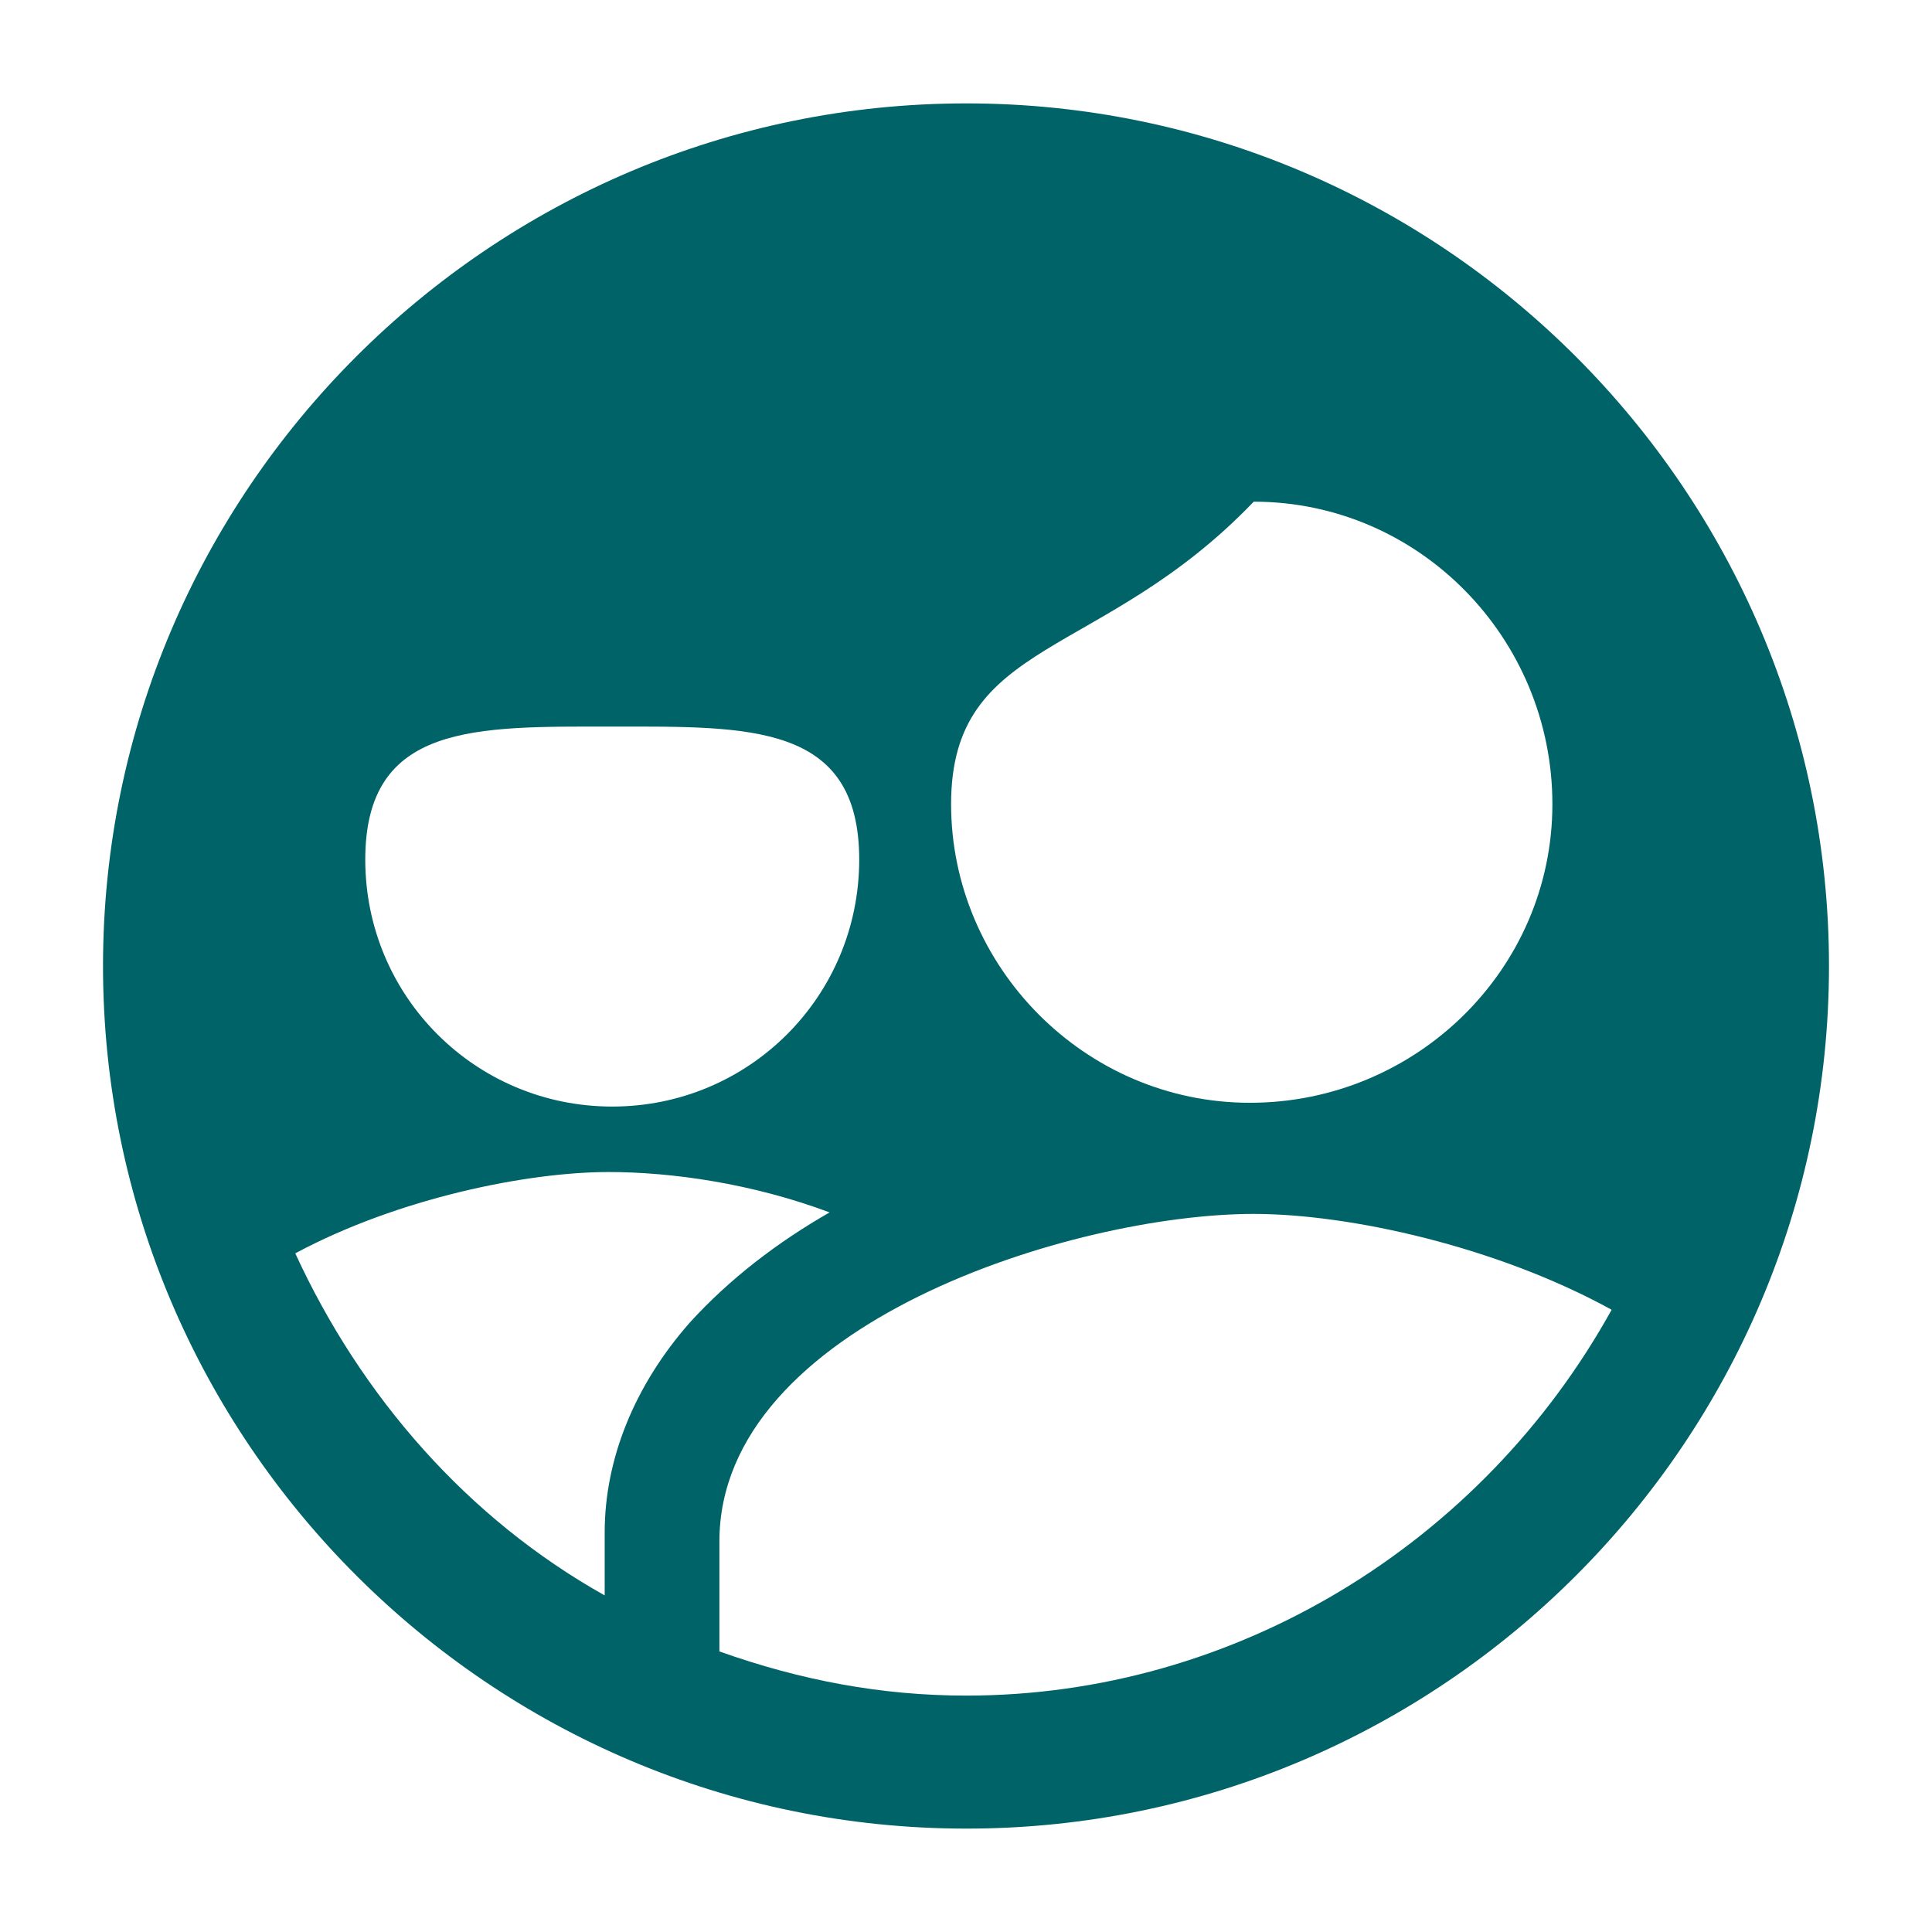
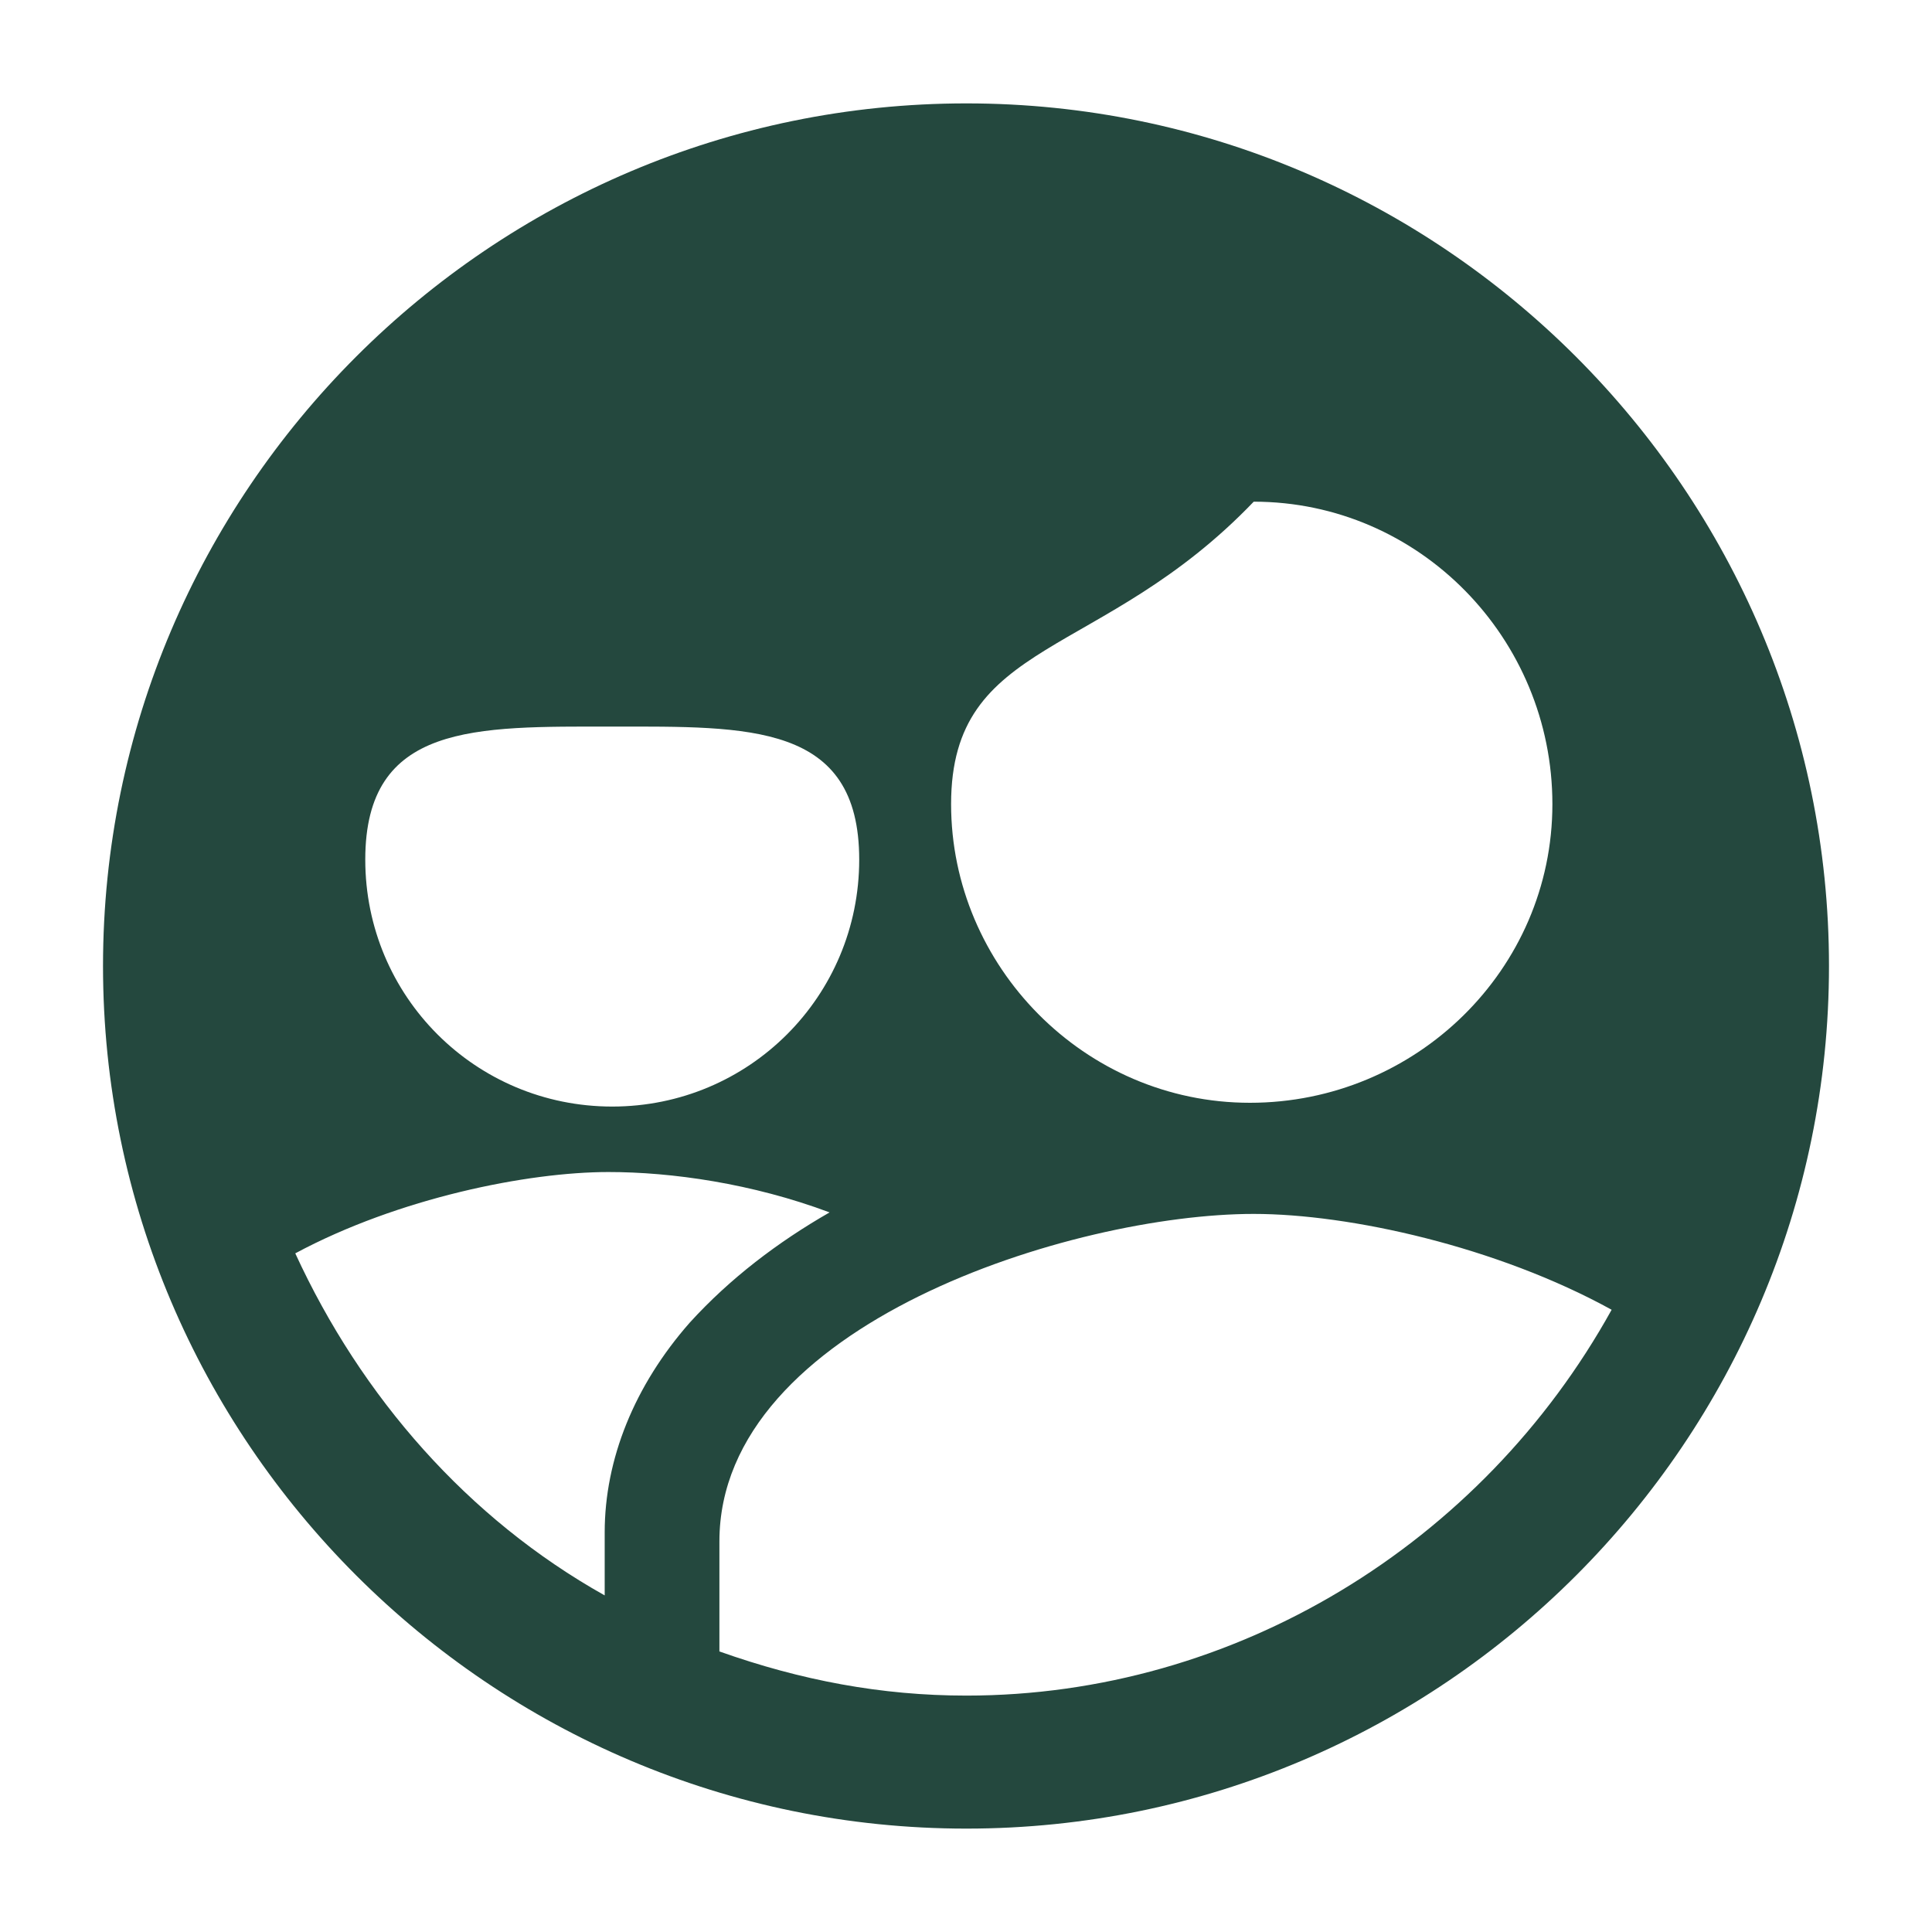
<svg xmlns="http://www.w3.org/2000/svg" enable-background="new 0 0 1024 1024" viewBox="0 0 1024 1024">
-   <path d="m512.2 54.8c-252.2 0-457.6 205.4-457.6 457.2s205.4 457.2 457.6 457.2 457.2-205.4 457.2-457.2-205.4-457.2-457.2-457.2zm152.3 211.1c87.8 0 158.3 72.5 158.3 160.3s-72.5 158.3-160.3 158.3-158.4-72.5-158.4-158.3c0-88.2 79.8-76.1 160.4-160.3zm-340 119.2c72.5 0 130.9-2 130.9 70.5s-58.4 130.9-130.9 130.9-130.9-58.4-130.9-130.9 58.4-70.5 130.9-70.5zm-168 279.2c54.8-29.4 123.3-43.1 166-43.1 33.4 0 76.1 6 117.2 21.4-27.4 15.7-52.8 35-74.1 58.4-29.4 33.4-45.1 72.5-45.1 111.2v33.4c-72.6-40.7-129-105.2-164-181.3zm355.7 234.4c-45.1 0-87.8-8.1-130.9-23.4v-58.3c0-115.2 187.7-173.6 283.2-173.6 50.8 0 128.9 17.3 189.7 50.8-68.9 124.4-199.8 204.5-342 204.5z" fill="#006368" />
+   <path d="m512.2 54.8c-252.2 0-457.6 205.4-457.6 457.2s205.4 457.2 457.6 457.2 457.2-205.4 457.2-457.2-205.4-457.2-457.2-457.2zm152.3 211.1c87.8 0 158.3 72.5 158.3 160.3s-72.5 158.3-160.3 158.3-158.4-72.5-158.4-158.3c0-88.2 79.8-76.1 160.4-160.3zm-340 119.2c72.5 0 130.9-2 130.9 70.5s-58.4 130.9-130.9 130.9-130.9-58.4-130.9-130.9 58.4-70.5 130.9-70.5zm-168 279.2c54.8-29.4 123.3-43.1 166-43.1 33.4 0 76.1 6 117.2 21.4-27.4 15.7-52.8 35-74.1 58.4-29.4 33.4-45.1 72.5-45.1 111.2v33.4c-72.6-40.7-129-105.2-164-181.3zm355.7 234.4c-45.1 0-87.8-8.1-130.9-23.4v-58.3c0-115.2 187.7-173.6 283.2-173.6 50.8 0 128.9 17.3 189.7 50.8-68.9 124.4-199.8 204.5-342 204.5z" fill="#24483e" />
</svg>
